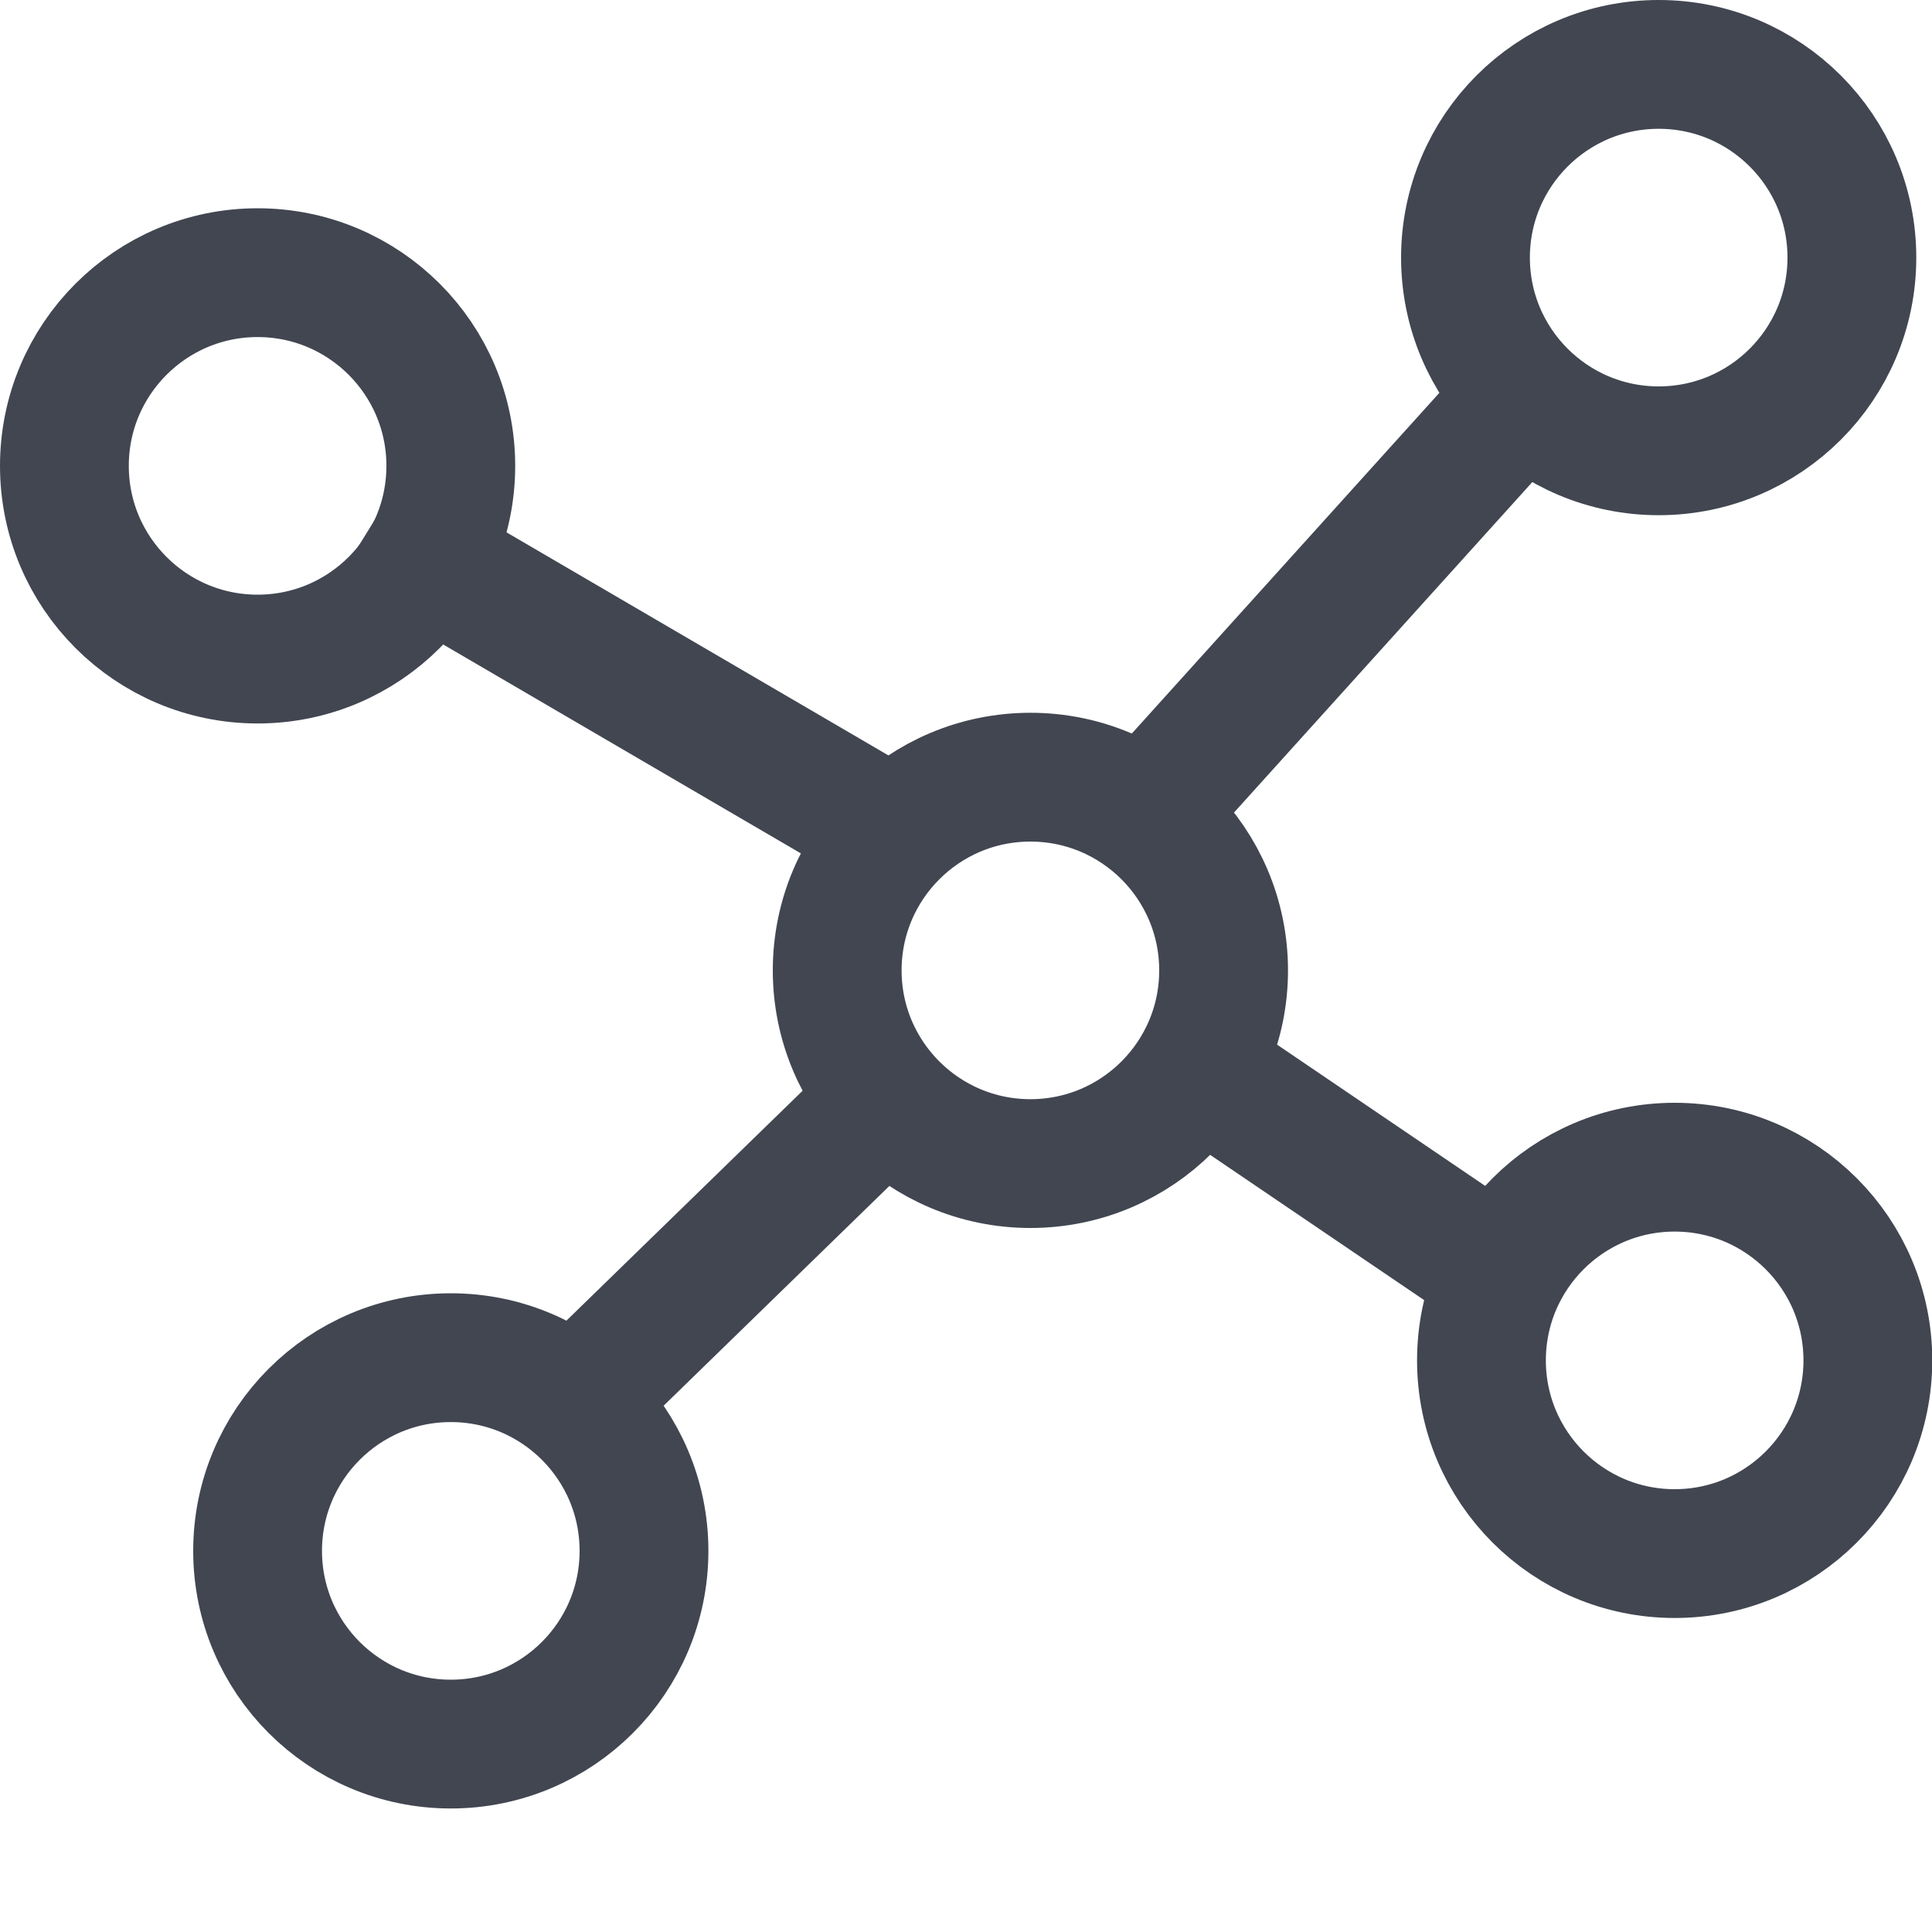
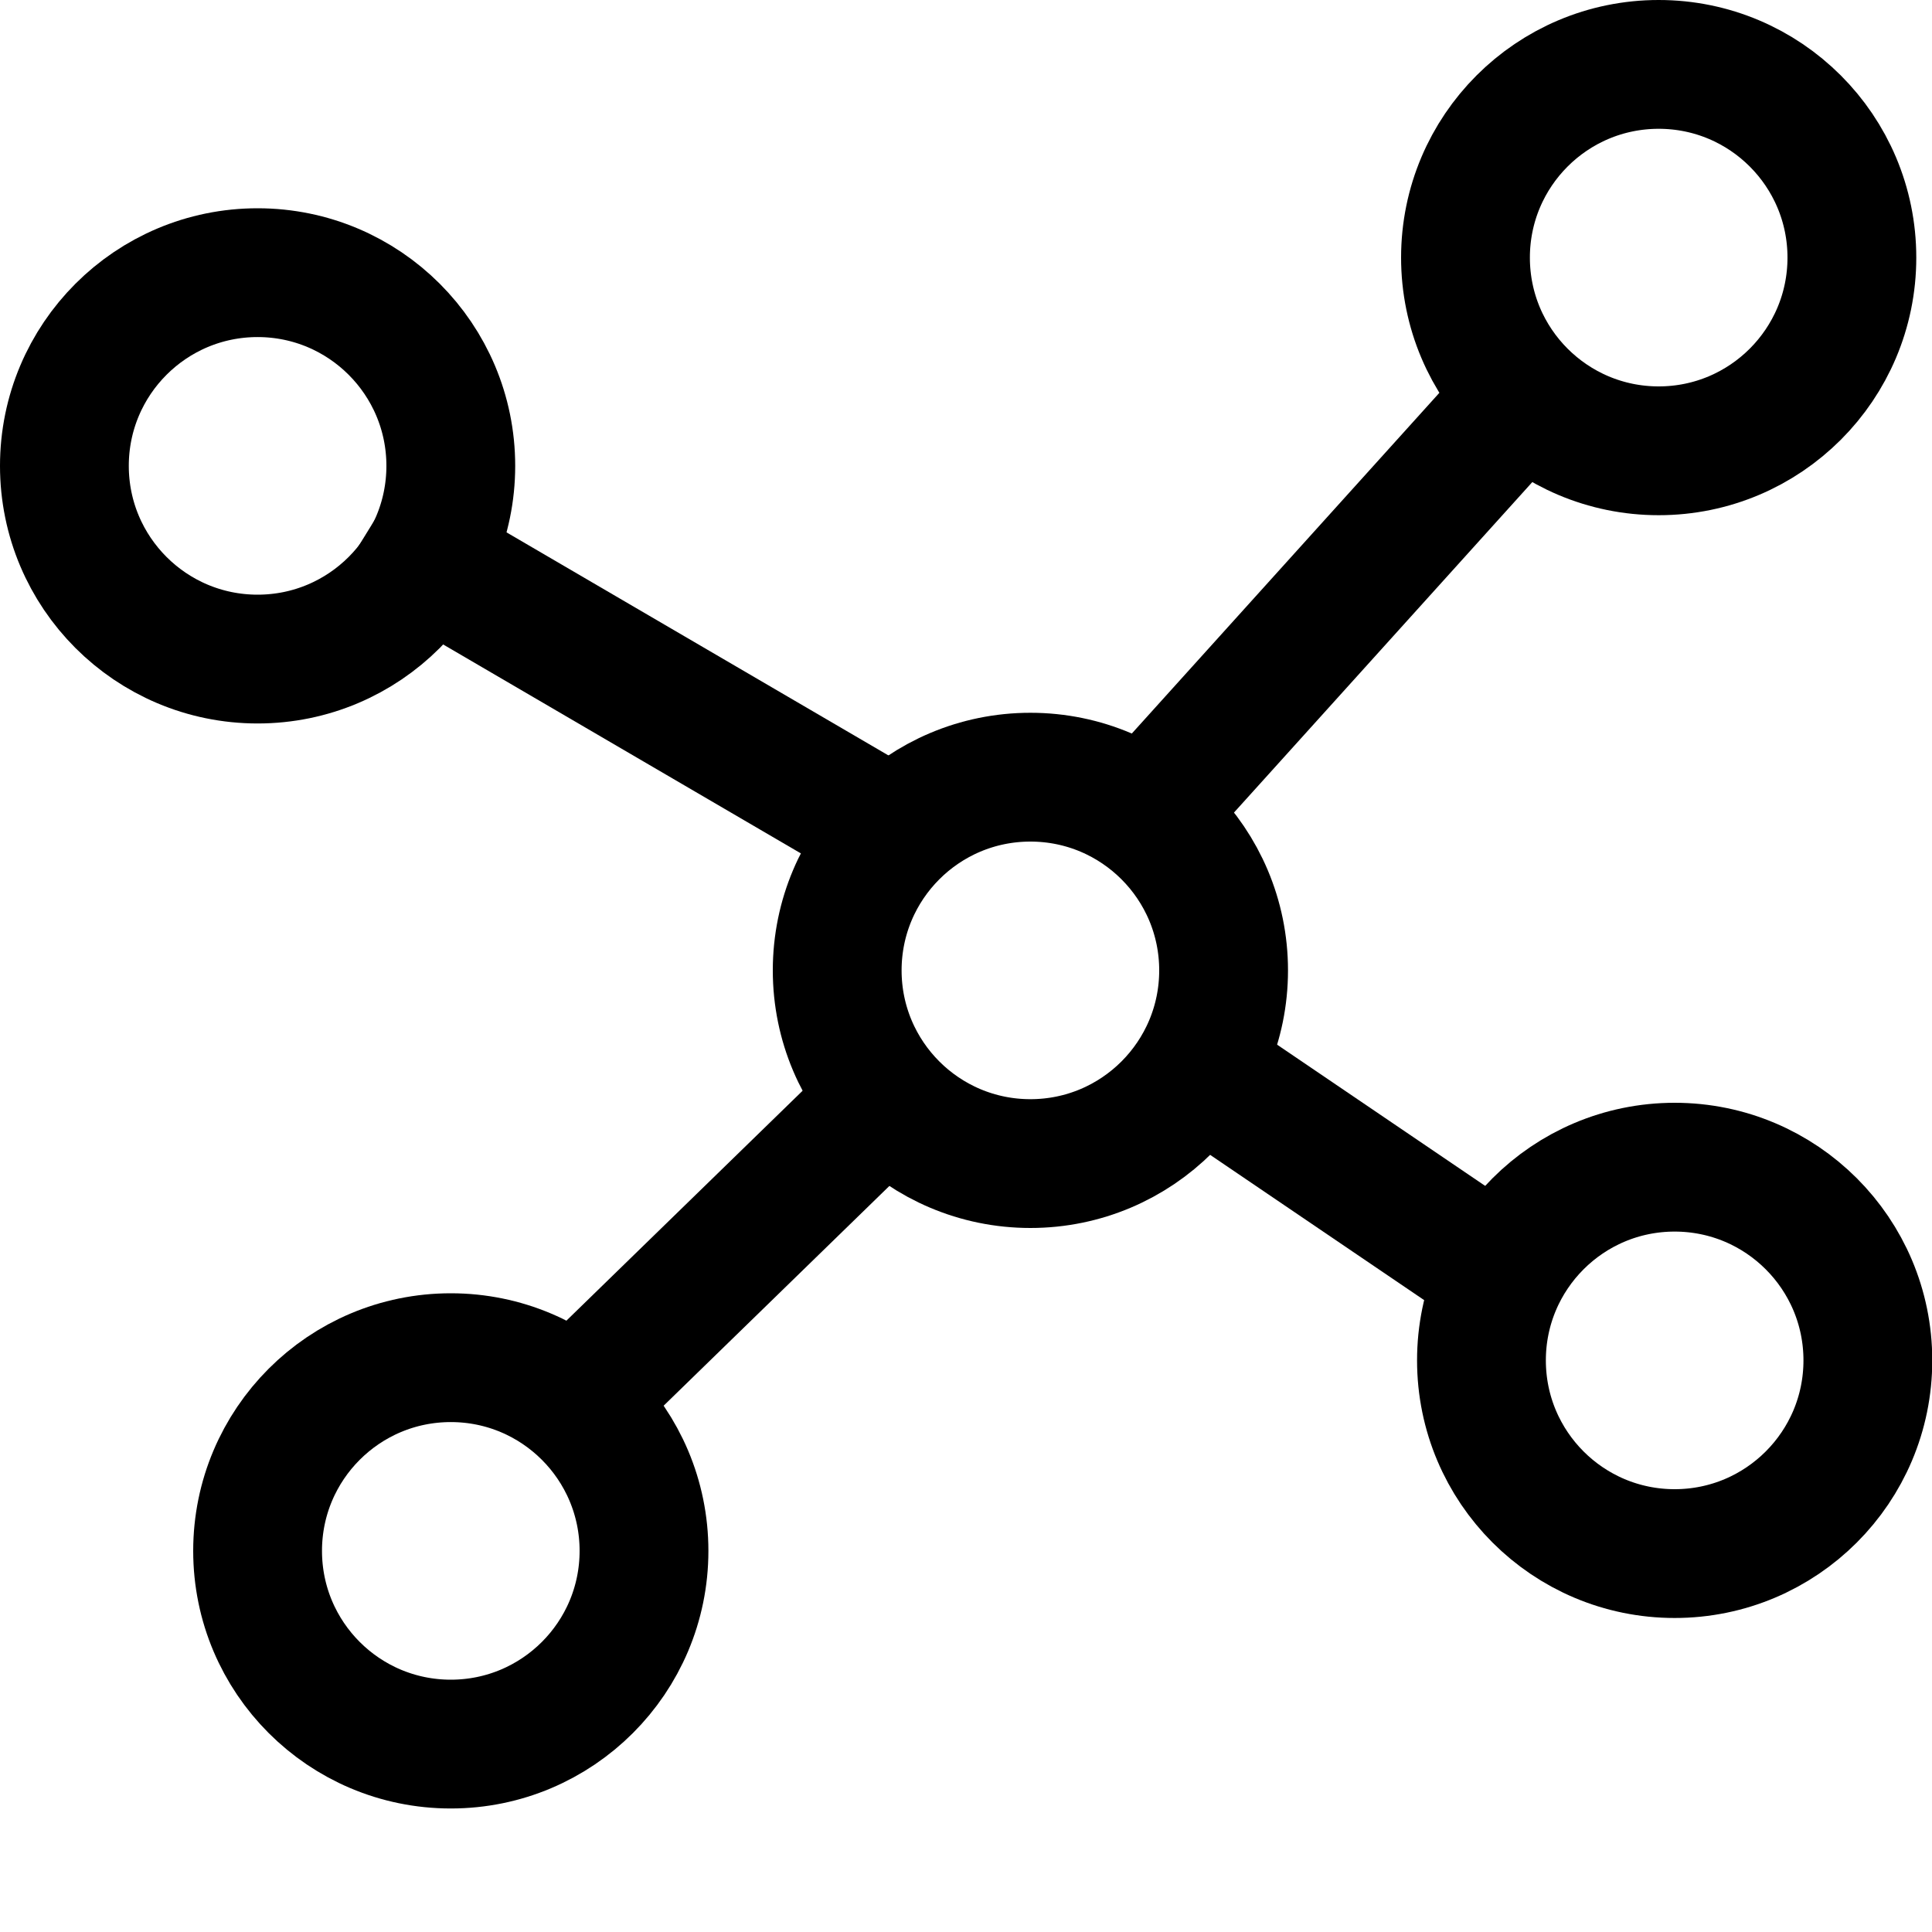
- <svg xmlns="http://www.w3.org/2000/svg" width="15" height="15" viewBox="0 0 15 15" fill="none">
-   <circle cx="8" cy="7.534" r="1.5" stroke="#414651" />
-   <circle cx="12.878" cy="2" r="1.5" stroke="#414651" />
-   <circle cx="2" cy="3.617" r="1.5" stroke="#414651" />
-   <circle cx="3.5" cy="12.041" r="1.5" stroke="#414651" />
-   <circle cx="13.002" cy="10.562" r="1.5" stroke="#414651" />
-   <line y1="-0.5" x2="3.24" y2="-0.5" transform="matrix(0.82741 0.561599 -0.572317 0.820032 9.035 8.72166)" stroke="#414651" />
-   <line y1="-0.5" x2="3.432" y2="-0.5" transform="matrix(0.716558 -0.697528 0.716558 0.697528 4.94489 11.1159)" stroke="#414651" />
-   <line x1="8.664" y1="6.578" x2="12.012" y2="2.869" stroke="#414651" />
-   <line y1="-0.5" x2="4.504" y2="-0.5" transform="matrix(0.863504 0.504343 -0.524705 0.851284 2.61156 4.51939)" stroke="#414651" />
+ <svg xmlns="http://www.w3.org/2000/svg" viewBox="0 0 15 15" fill="none">
+   <circle cx="8" cy="7.534" r="1.5" stroke="currentColor" />
+   <circle cx="12.878" cy="2" r="1.5" stroke="currentColor" />
+   <circle cx="2" cy="3.617" r="1.5" stroke="currentColor" />
+   <circle cx="3.5" cy="12.041" r="1.5" stroke="currentColor" />
+   <circle cx="13.002" cy="10.562" r="1.5" stroke="currentColor" />
+   <line y1="-0.5" x2="3.24" y2="-0.5" transform="matrix(0.82741 0.561599 -0.572317 0.820032 9.035 8.72166)" stroke="currentColor" />
+   <line y1="-0.5" x2="3.432" y2="-0.5" transform="matrix(0.716558 -0.697528 0.716558 0.697528 4.94489 11.1159)" stroke="currentColor" />
+   <line x1="8.664" y1="6.578" x2="12.012" y2="2.869" stroke="currentColor" />
+   <line y1="-0.5" x2="4.504" y2="-0.5" transform="matrix(0.863504 0.504343 -0.524705 0.851284 2.61156 4.51939)" stroke="currentColor" />
</svg>
